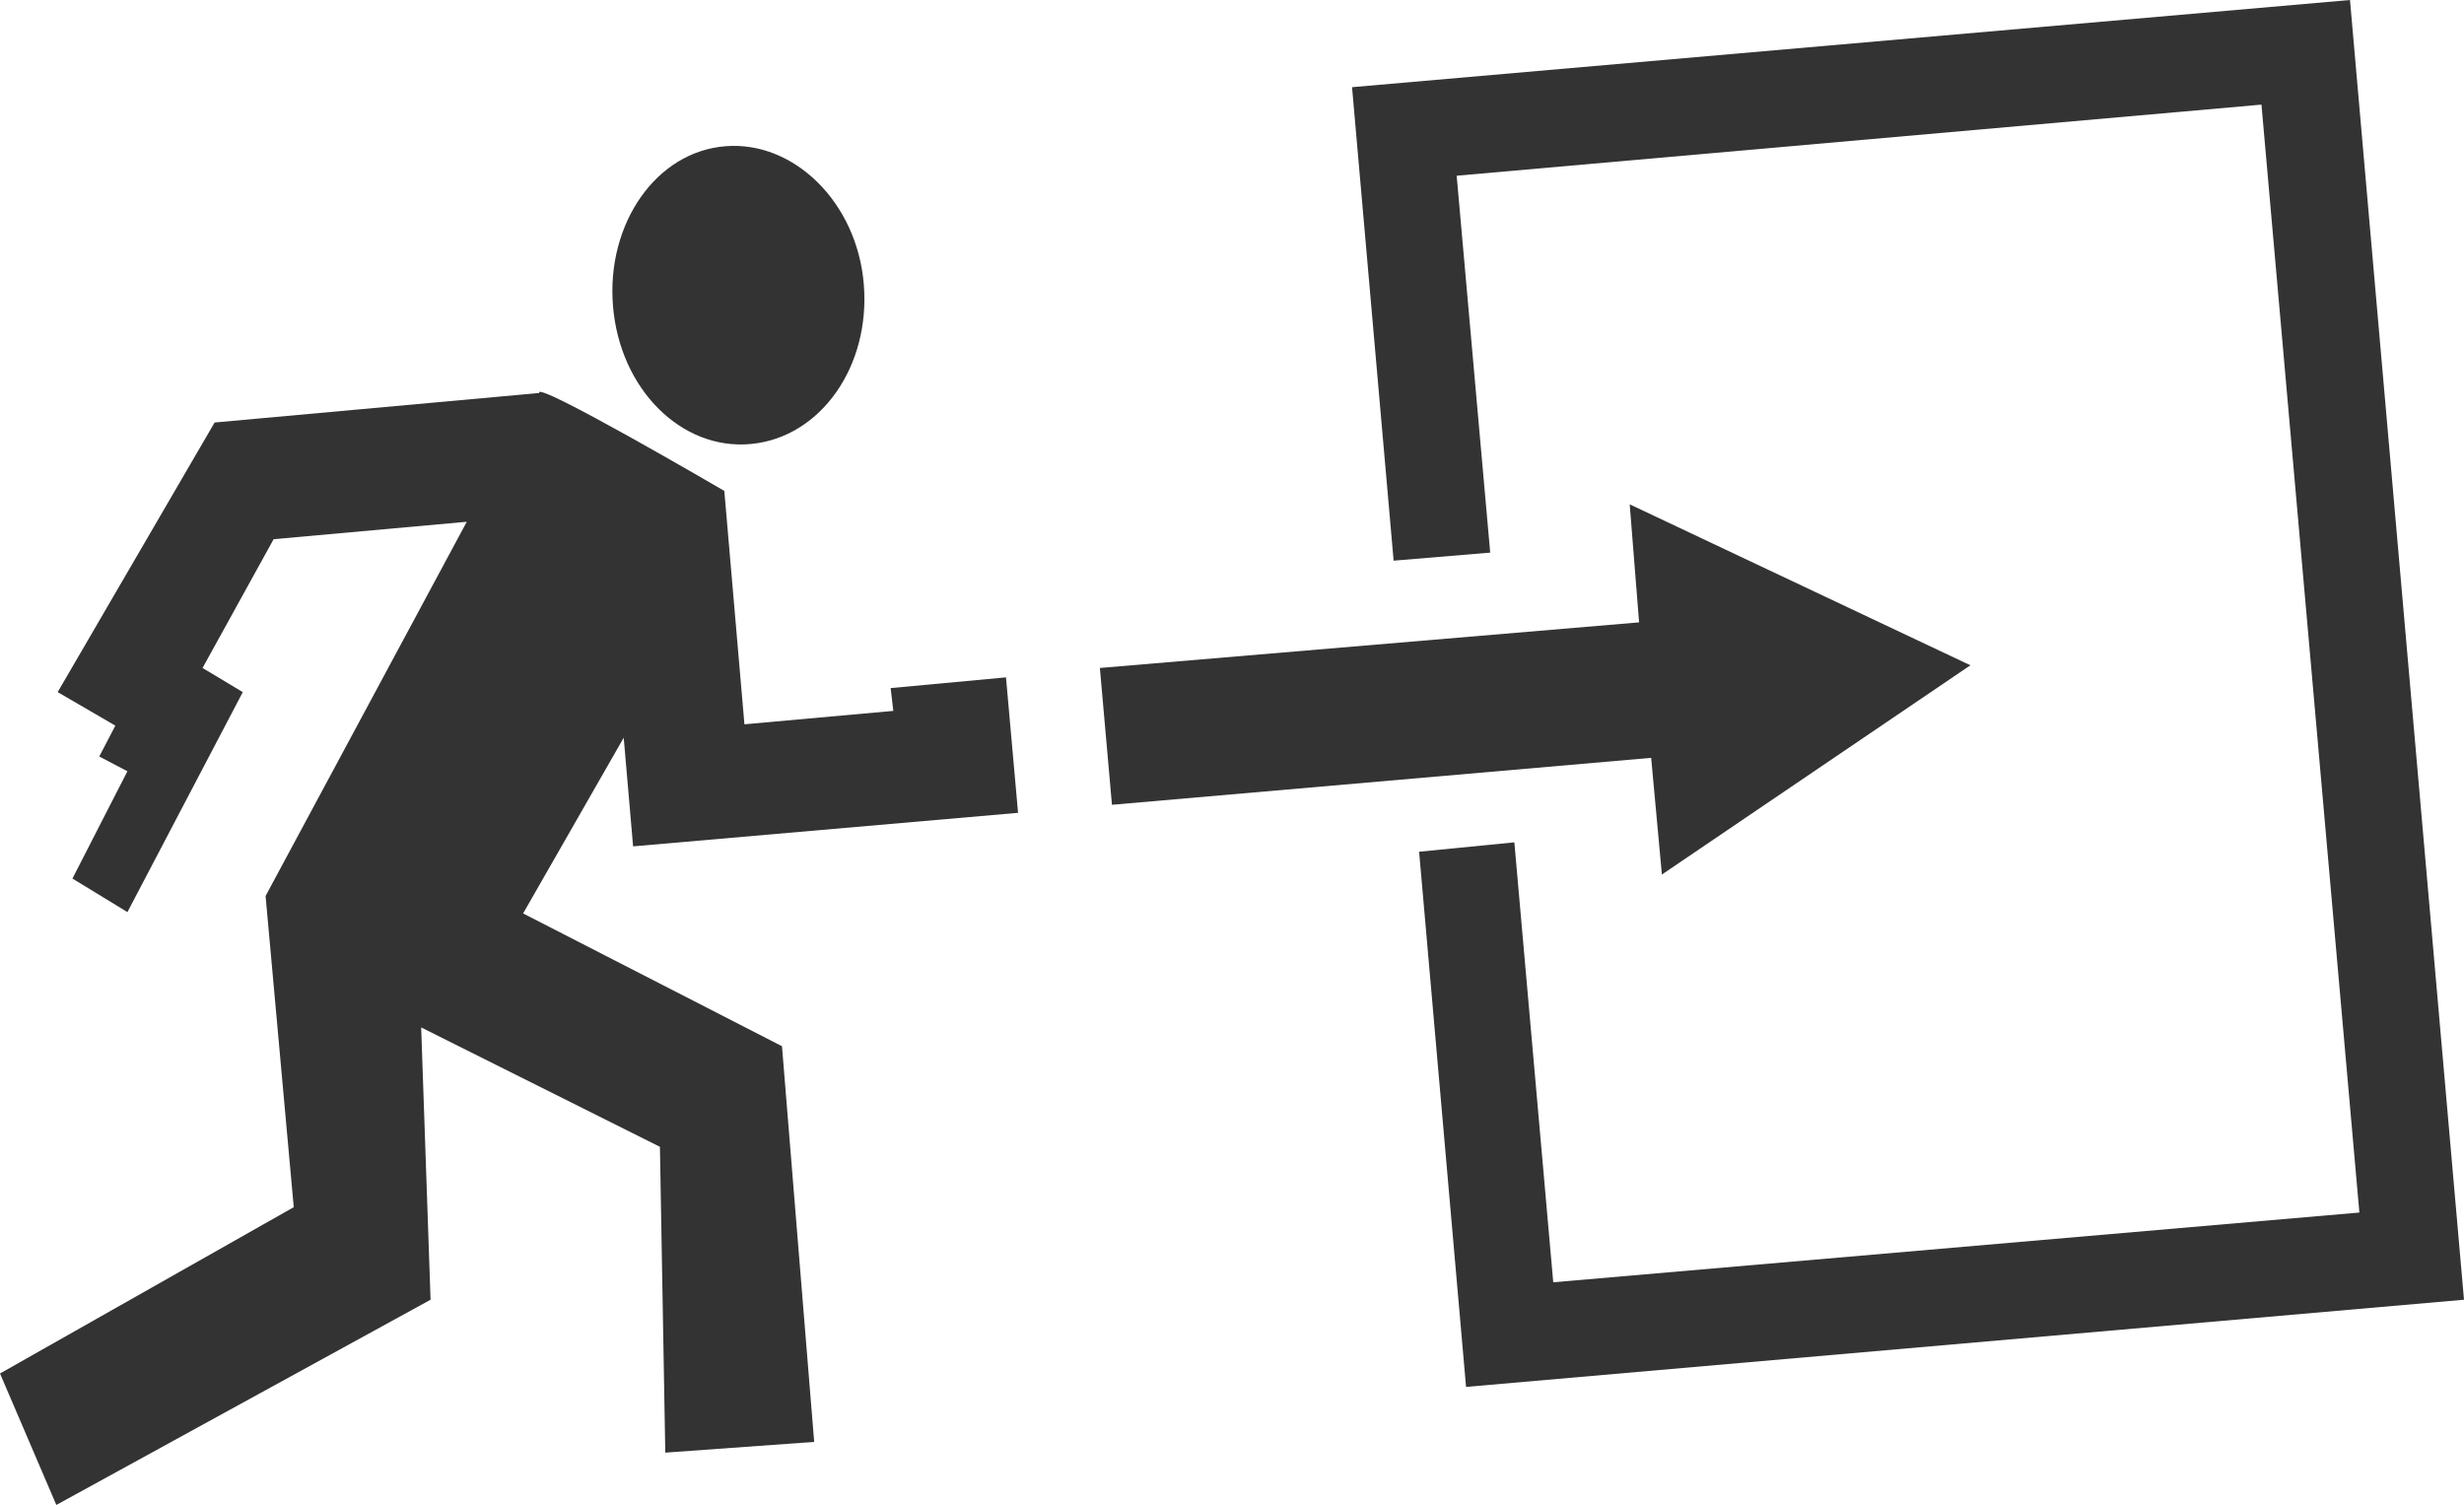
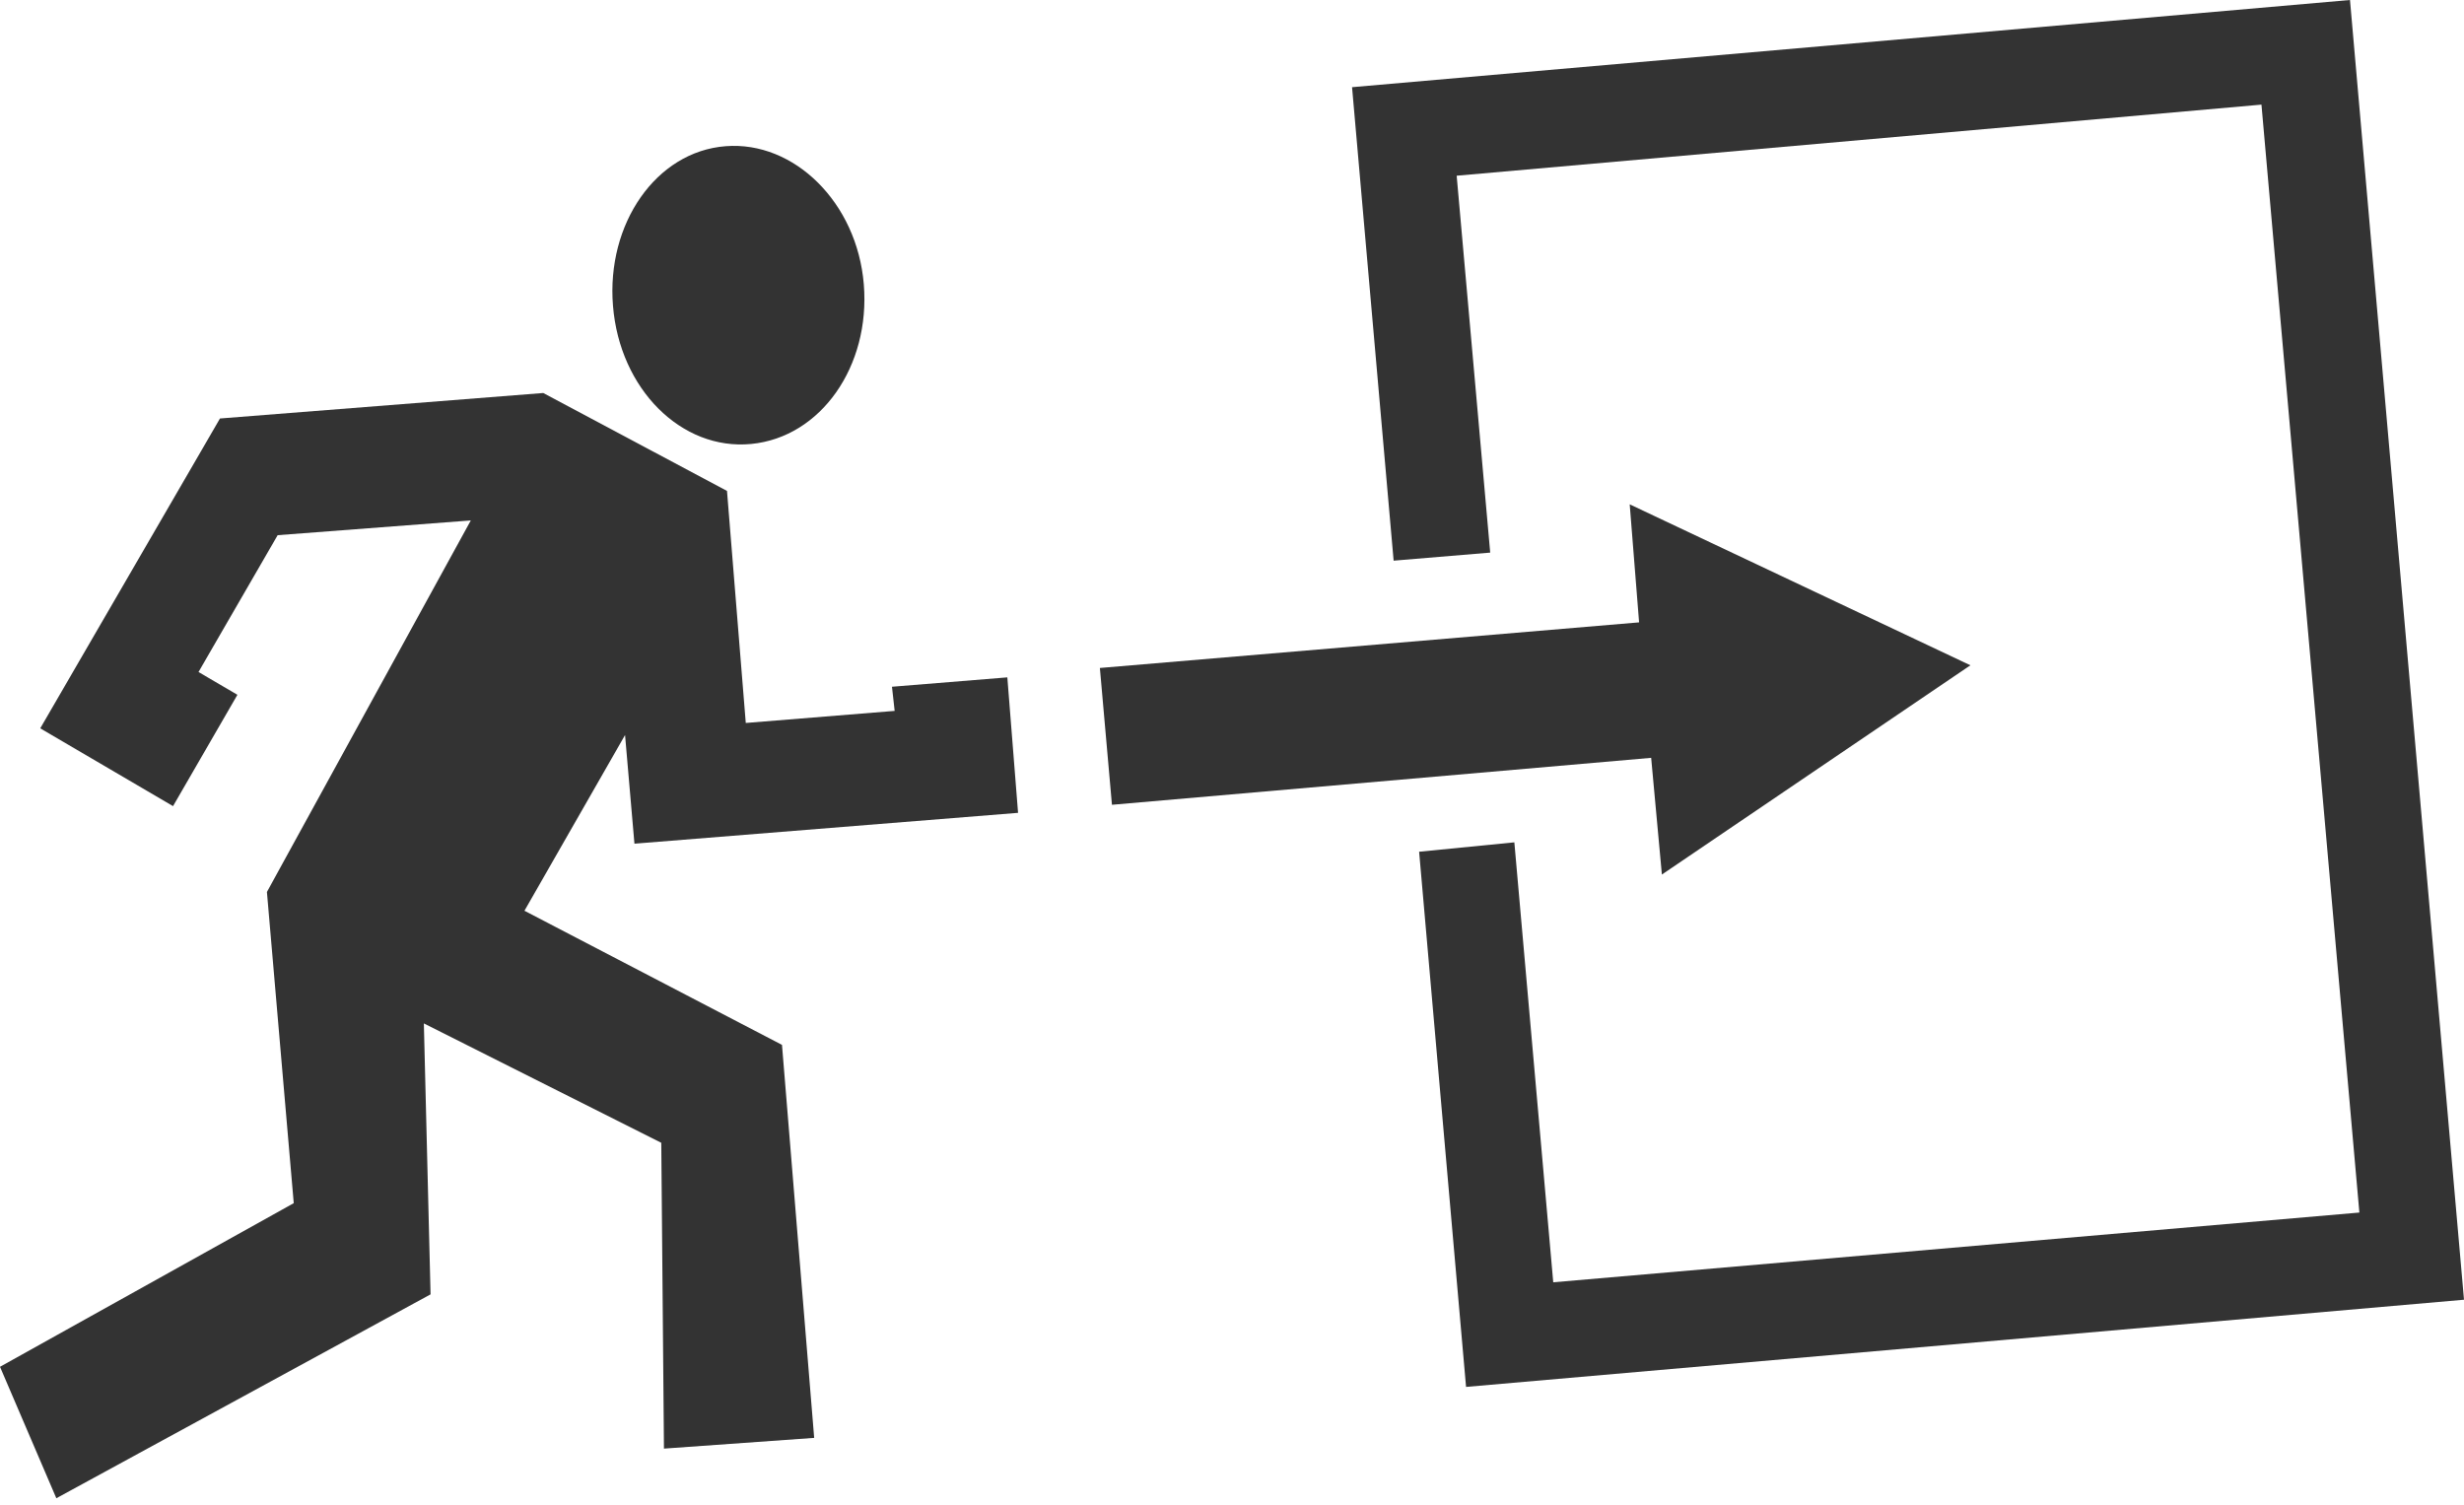
<svg xmlns="http://www.w3.org/2000/svg" version="1.1" id="Laag_1" x="0px" y="0px" viewBox="0 0 183.7 112.2" style="enable-background:new 0 0 183.7 112.2;" xml:space="preserve">
  <style type="text/css">
	.st0{fill:#333333;}
</style>
  <g>
-     <path class="st0" d="M56,33.1c5.2-0.5,8.9-5.8,8.4-11.9c-0.5-6.1-5.2-10.7-10.3-10.3c-5.2,0.4-8.9,5.8-8.4,11.9   C46.2,29,50.8,33.6,56,33.1z" />
+     <path class="st0" d="M56,33.1c5.2-0.5,8.9-5.8,8.4-11.9s-5.2-10.7-10.3-10.3c-5.2,0.4-8.9,5.8-8.4,11.9C46.2,29,50.8,33.6,56,33.1z   " />
    <polygon class="st0" points="183.7,96.9 109.3,103.4 105.8,63.5 112.9,62.8 115.8,95.6 175.9,90.4 168.6,7.8 108.6,13.1    111.1,41.2 103.9,41.8 100.8,6.5 175.2,0  " />
    <polygon class="st0" points="146.9,49.6 121.5,37.6 122.2,46.4 82,49.8 82.9,60 123.1,56.5 123.9,65.2  " />
-     <path class="st0" d="M75,50.5l-8.6,0.8l0.2,1.7l-11.1,1L54,36.6c0,0-14.2-8.3-13.8-7.3L16,31.5L4.3,51.6l4.3,2.5l-1.2,2.3l2.1,1.1   l-4.1,8l4.1,2.5l8.6-16.4l-3-1.8l5.3-9.6l14.4-1.3L19.8,66.8l2.1,23.2L0,102.4l4.2,9.8l27.9-15.3l-0.7-20.3l17.8,8.9l0.4,22.8   l11.1-0.8L58.3,78L39,68.1L46.5,55l0.7,8.1l28.7-2.5L75,50.5z" />
+     <polygon class="st0" points="47.3,62.9 46.6,54.8 39.1,67.9 58.3,77.9 60.7,107.2 49.5,108 49.3,85.2 31.6,76.3 32.1,96.5    4.2,111.7 0,101.9 21.9,89.7 19.9,66.5 35.1,38.8 20.7,39.9 14.8,50.1 17.7,51.8 12.9,60.1 3,54.3 16.4,31.2 40.5,29.3 54.2,36.6    55.6,53.9 66.7,53 66.5,51.2 75.1,50.5 75.9,60.6  " />
  </g>
</svg>
